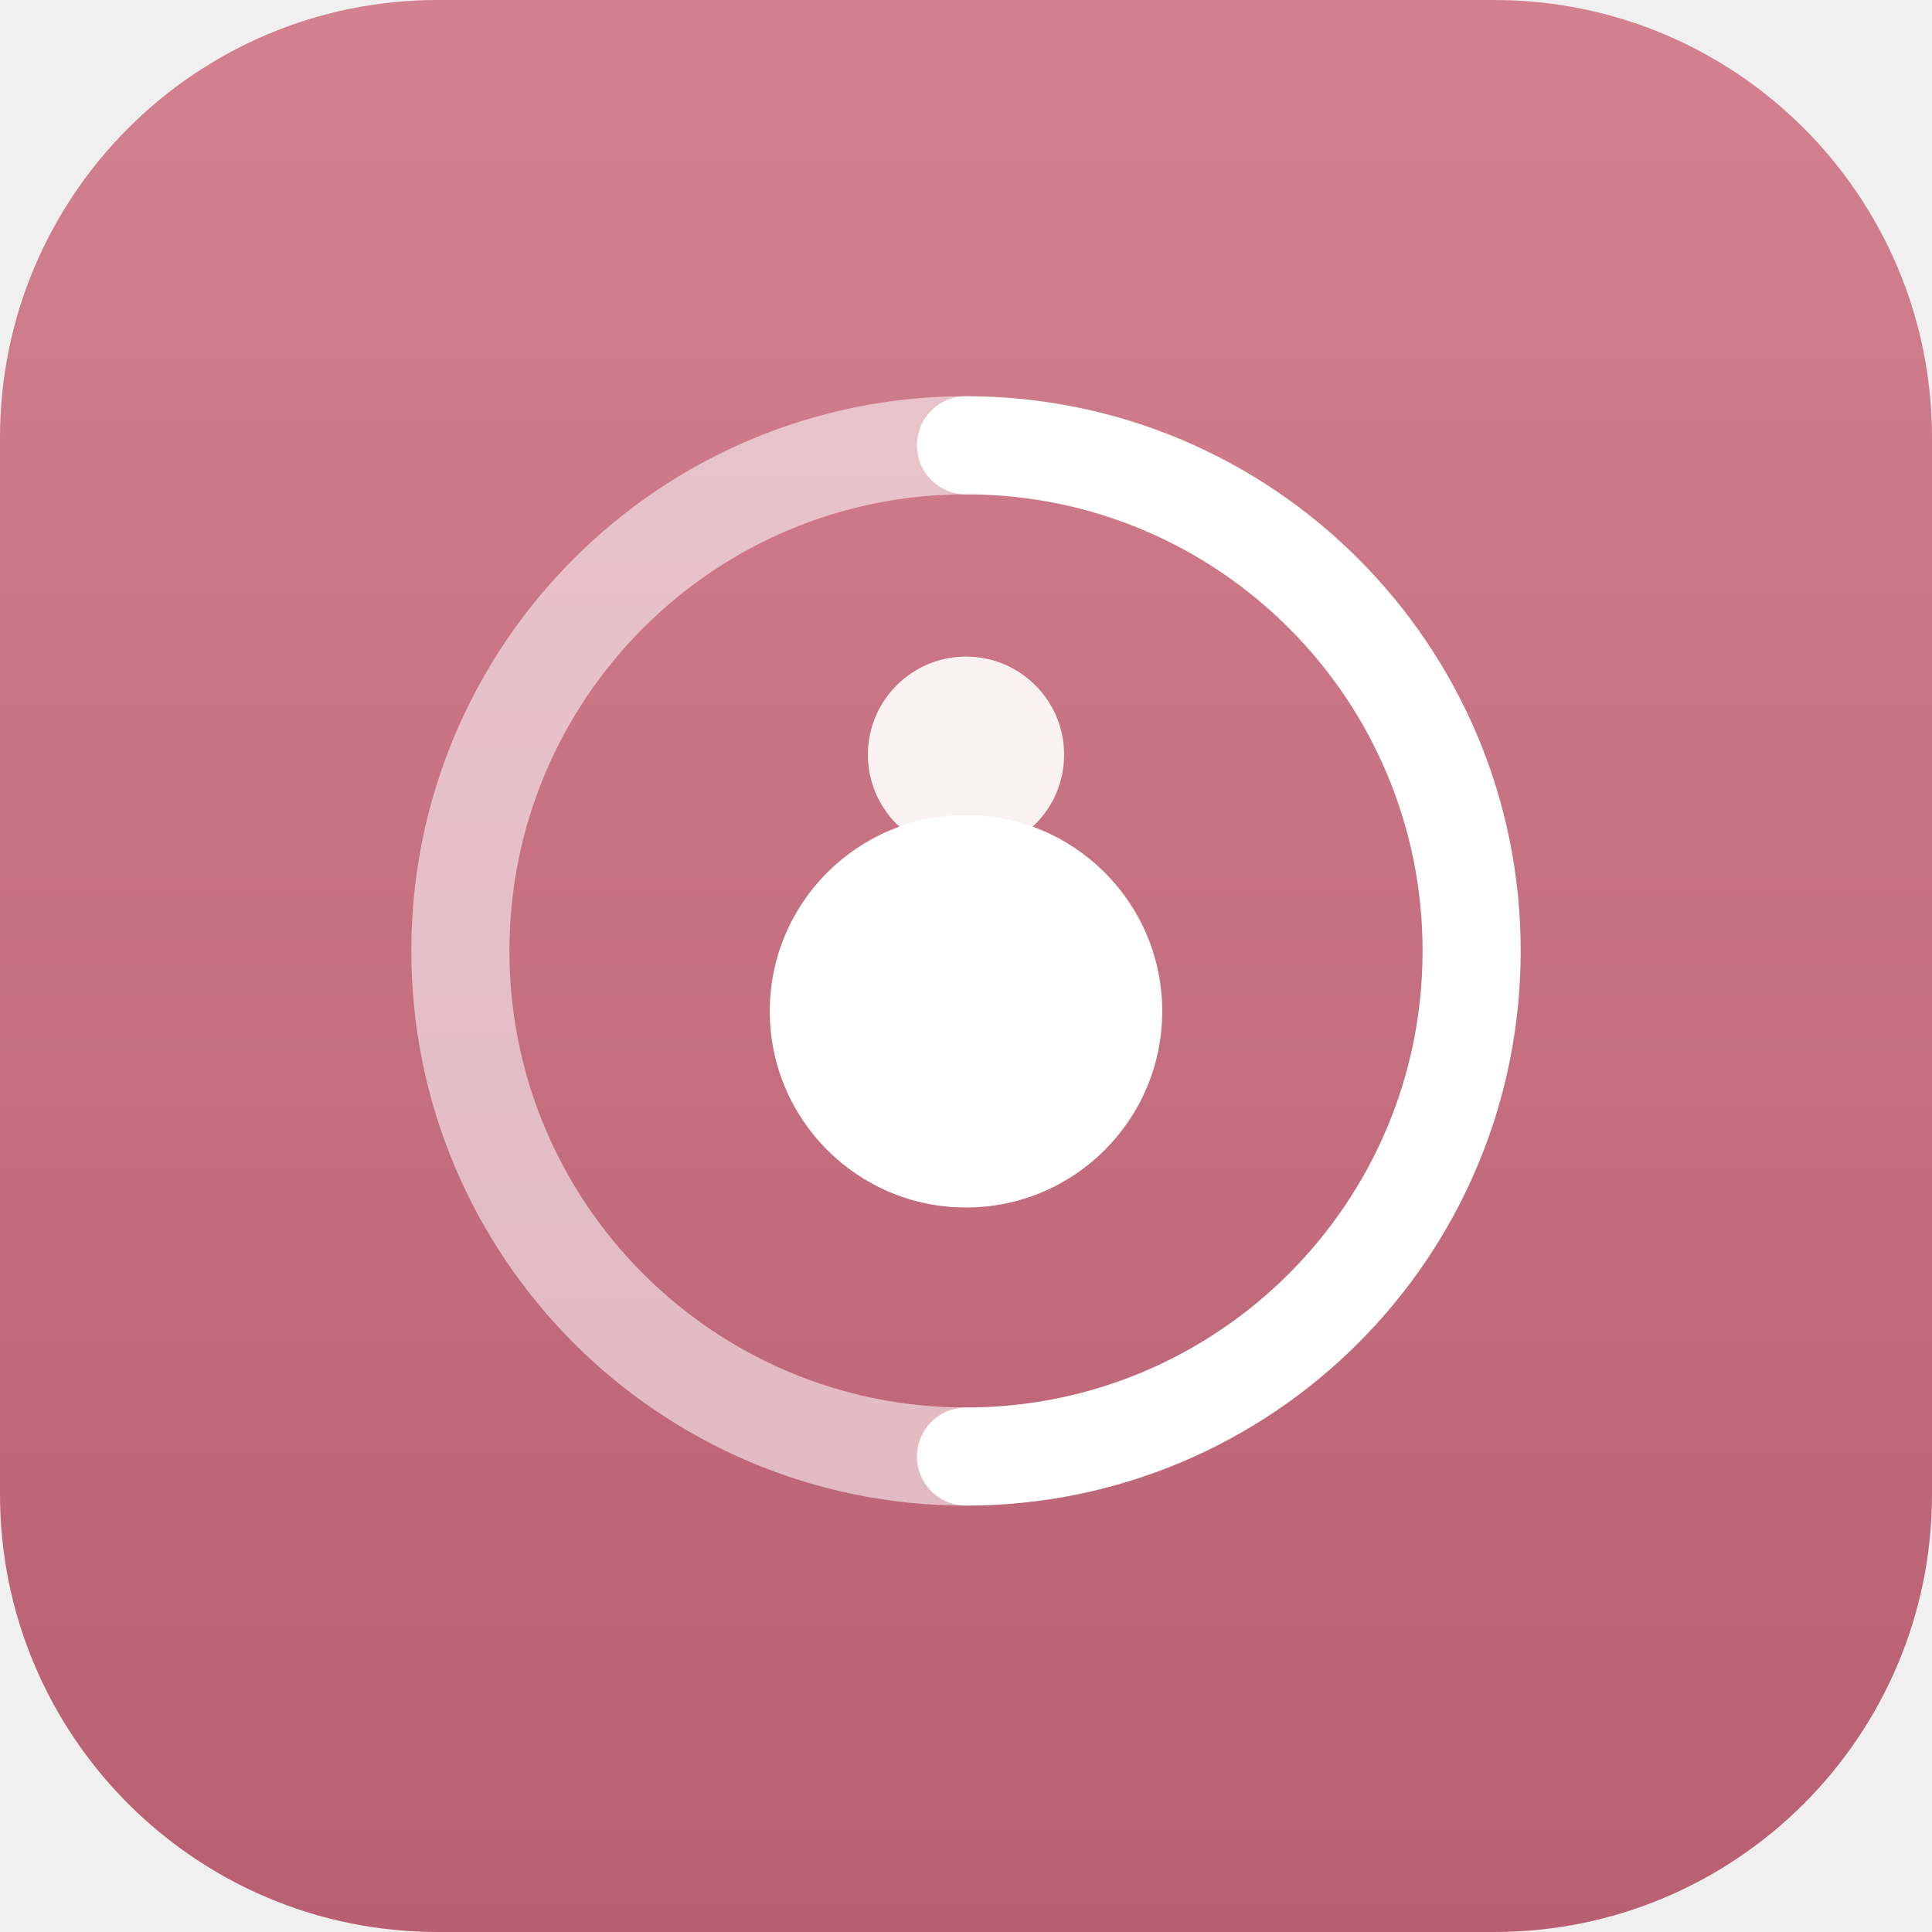
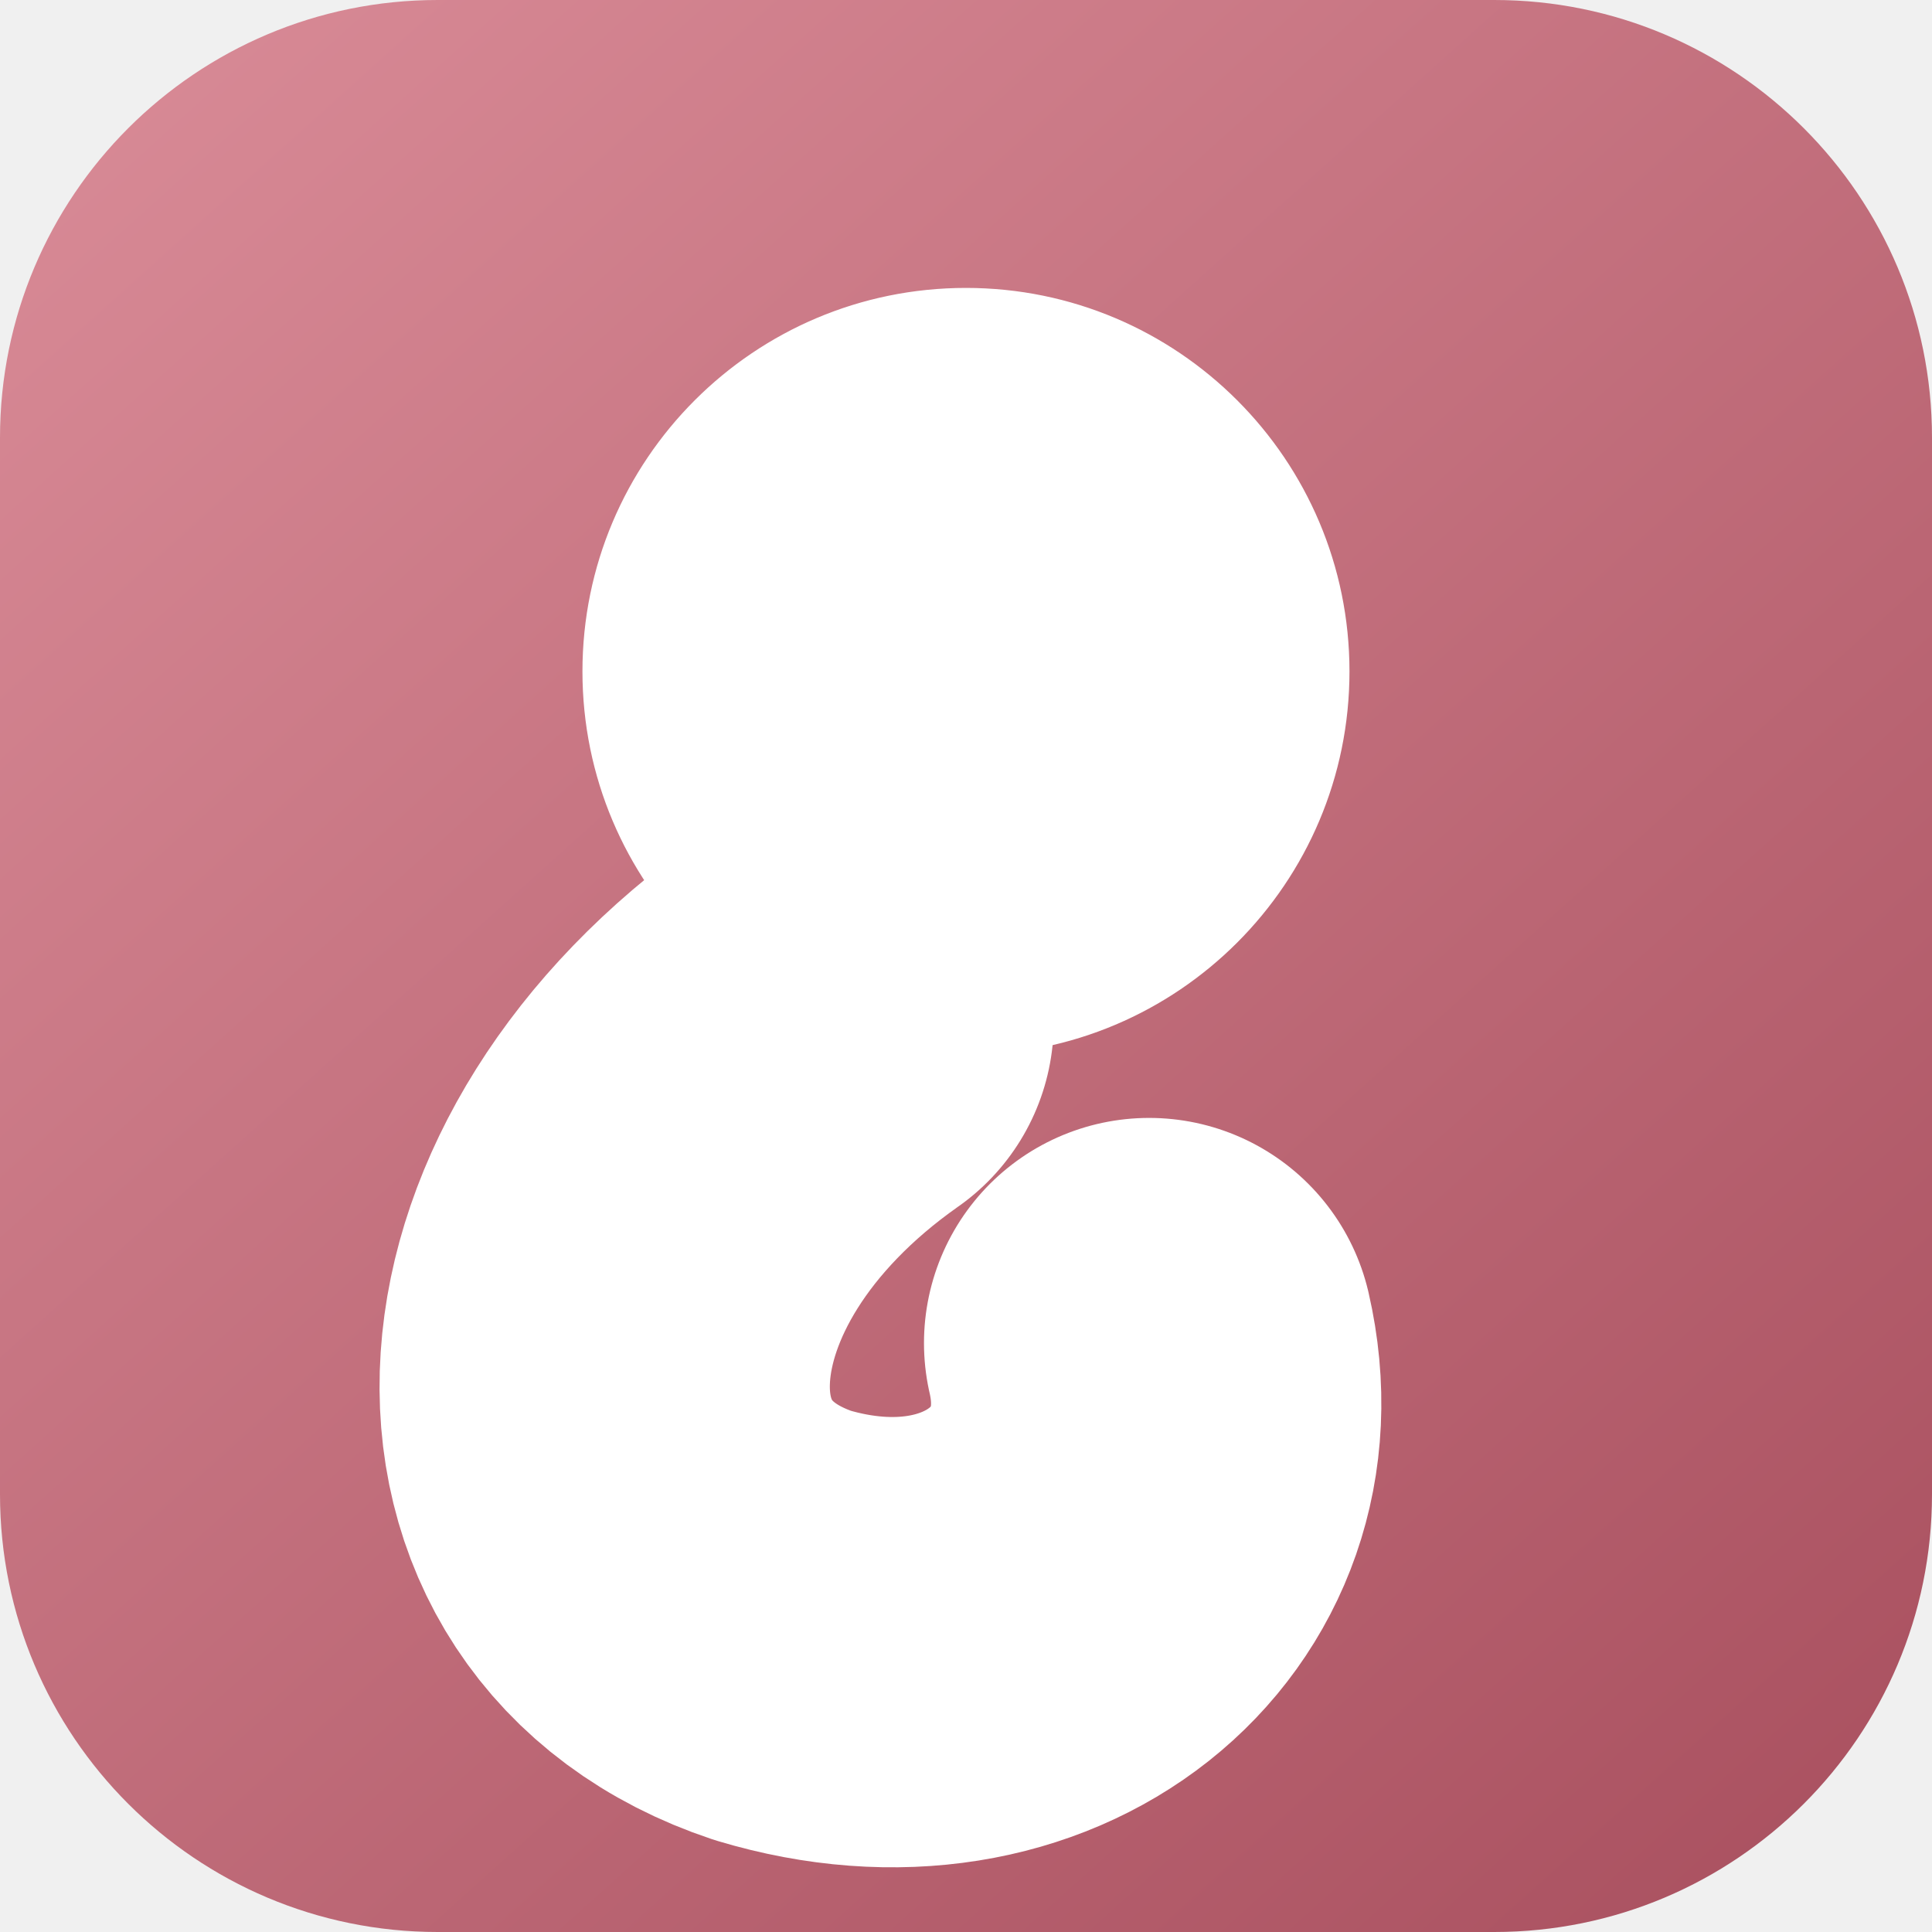
<svg xmlns="http://www.w3.org/2000/svg" viewBox="0 0 512 512" width="512" height="512">
  <defs>
-     <linearGradient id="fond" x1="0" y1="0" x2="0" y2="1">
-       <stop offset="0" stop-color="#d3818f" />
-       <stop offset="1" stop-color="#b85f72" />
+     <linearGradient id="fond" x1="0.05" y1="0" x2="0.95" y2="1">
+       <stop offset="0" stop-color="#d98b97" />
+       <stop offset="1" stop-color="#a9505f" />
    </linearGradient>
  </defs>
  <rect width="512" height="512" rx="116" fill="url(#fond)" />
-   <g fill="none" stroke="#fff" stroke-linecap="round">
-     <path d="M256 118c-74 0-134 60-134 134 0 74 60 134 134 134" stroke-width="26" opacity="0.55" />
-     <path d="M256 118c74 0 134 60 134 134 0 74-60 134-134 134" stroke-width="26" />
+   <g transform="translate(-47.4 -22.3) scale(1.0113)" fill="#fff" stroke="#fff" stroke-linecap="round" stroke-linejoin="round">
+     <path d="M 264 290 C 190 342 186 426 252 448 C 312 466 360 426 348 374" fill="none" stroke-width="118" />
+     <circle cx="300" cy="198" r="100" />
  </g>
-   <circle cx="256" cy="268" r="52" fill="#fff" />
-   <circle cx="256" cy="200" r="26" fill="#fff" opacity="0.9" />
</svg>
